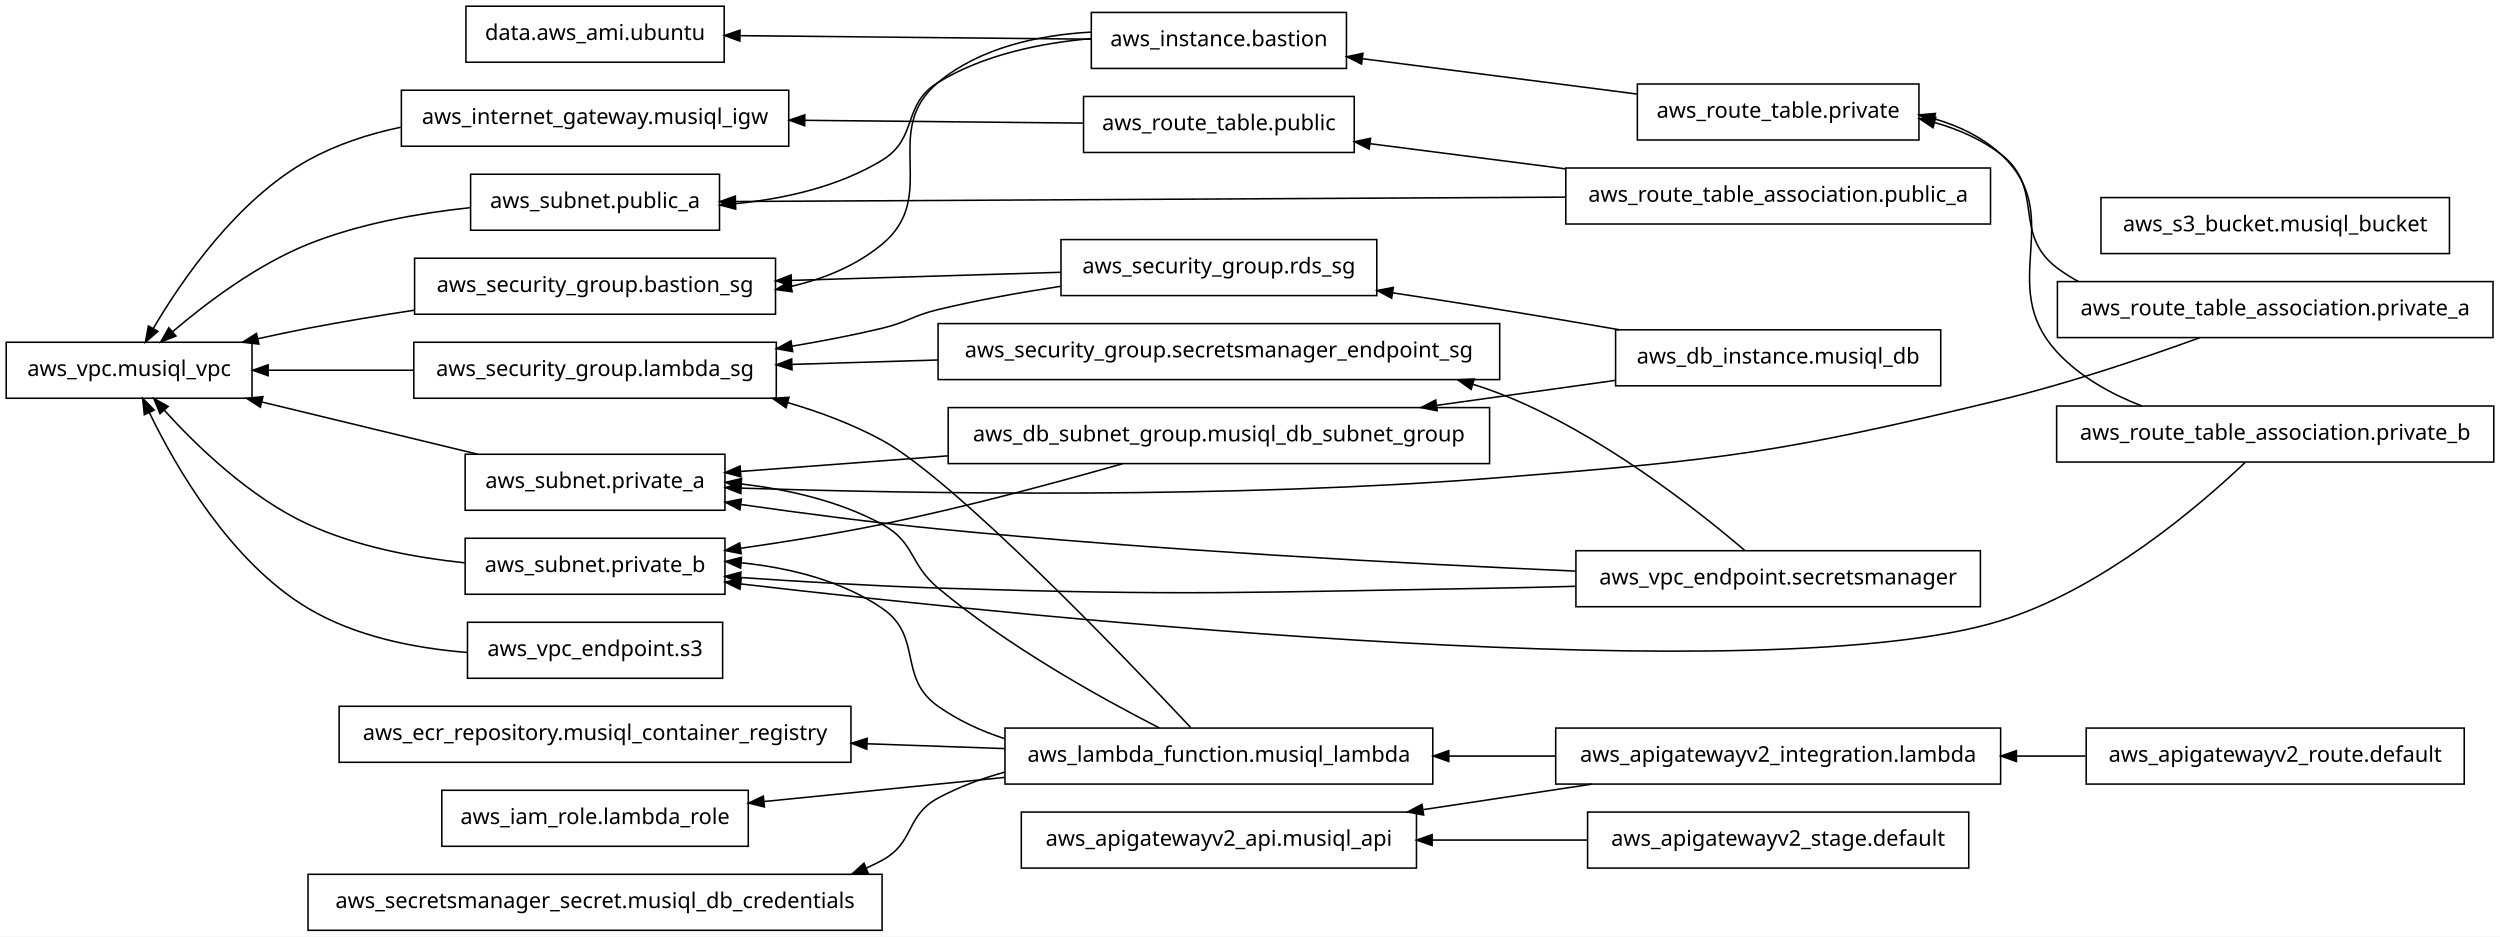
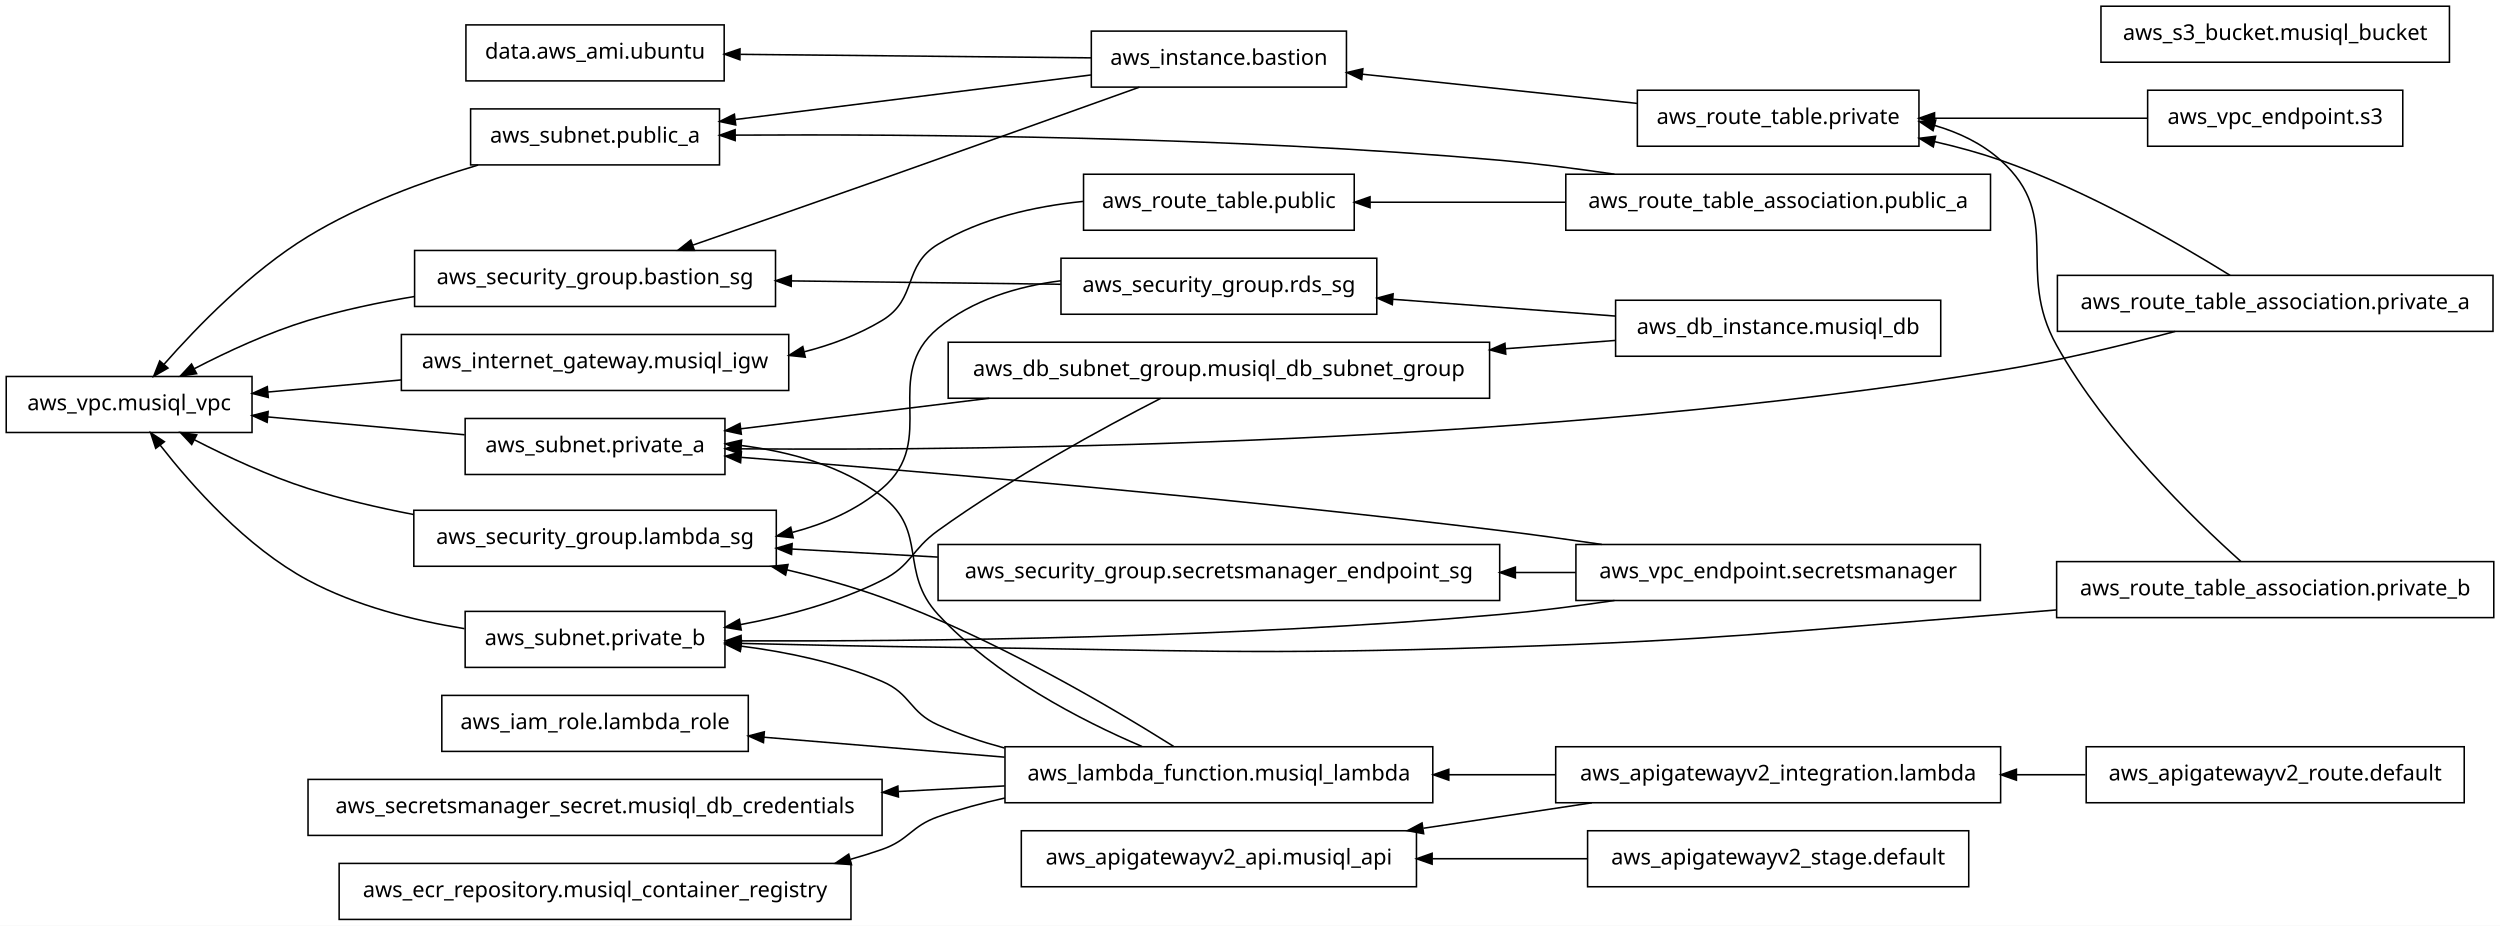
- <svg xmlns="http://www.w3.org/2000/svg" width="1607pt" height="602pt" viewBox="0.00 0.00 1607.00 602.00">
-   <g id="graph0" class="graph" transform="scale(1 1) rotate(0) translate(4 598)">
-     <polygon fill="white" stroke="transparent" points="-4,4 -4,-598 1603,-598 1603,4 -4,4" />
+ <svg xmlns="http://www.w3.org/2000/svg" width="1607pt" height="595pt" viewBox="0.00 0.00 1607.00 595.00">
+   <g id="graph0" class="graph" transform="scale(1 1) rotate(0) translate(4 591)">
+     <polygon fill="white" stroke="transparent" points="-4,4 -4,-591 1603,-591 1603,4 -4,4" />
    <g id="node1" class="node">
-       <polygon fill="none" stroke="black" points="461.5,-594 295.5,-594 295.5,-558 461.5,-558 461.5,-594" />
-       <text text-anchor="middle" x="378.5" y="-572.3" font-family="sans-serif" font-size="14.00">data.aws_ami.ubuntu</text>
+       <polygon fill="none" stroke="black" points="461.5,-575 295.5,-575 295.5,-539 461.5,-539 461.5,-575" />
+       <text text-anchor="middle" x="378.5" y="-553.3" font-family="sans-serif" font-size="14.00">data.aws_ami.ubuntu</text>
    </g>
    <g id="node2" class="node">
-       <polygon fill="none" stroke="black" points="906.5,-76 652.5,-76 652.5,-40 906.5,-40 906.5,-76" />
-       <text text-anchor="middle" x="779.5" y="-54.3" font-family="sans-serif" font-size="14.00">aws_apigatewayv2_api.musiql_api</text>
+       <polygon fill="none" stroke="black" points="906.5,-57 652.5,-57 652.5,-21 906.5,-21 906.5,-57" />
+       <text text-anchor="middle" x="779.5" y="-35.3" font-family="sans-serif" font-size="14.00">aws_apigatewayv2_api.musiql_api</text>
    </g>
    <g id="node3" class="node">
-       <polygon fill="none" stroke="black" points="1282,-130 996,-130 996,-94 1282,-94 1282,-130" />
-       <text text-anchor="middle" x="1139" y="-108.3" font-family="sans-serif" font-size="14.00">aws_apigatewayv2_integration.lambda</text>
+       <polygon fill="none" stroke="black" points="1282,-111 996,-111 996,-75 1282,-75 1282,-111" />
+       <text text-anchor="middle" x="1139" y="-89.3" font-family="sans-serif" font-size="14.00">aws_apigatewayv2_integration.lambda</text>
    </g>
    <g id="edge1" class="edge">
-       <path fill="none" stroke="black" d="M1019.28,-93.97C999.48,-90.97 979.16,-87.89 960,-85 944.13,-82.6 927.47,-80.09 910.96,-77.6" />
-       <polygon fill="black" stroke="black" points="911.12,-74.09 900.71,-76.06 910.08,-81.01 911.12,-74.09" />
+       <path fill="none" stroke="black" d="M1019.28,-74.97C999.48,-71.97 979.16,-68.89 960,-66 944.13,-63.6 927.47,-61.09 910.96,-58.6" />
+       <polygon fill="black" stroke="black" points="911.12,-55.09 900.71,-57.06 910.08,-62.01 911.12,-55.09" />
    </g>
    <g id="node12" class="node">
-       <polygon fill="none" stroke="black" points="917,-130 642,-130 642,-94 917,-94 917,-130" />
-       <text text-anchor="middle" x="779.5" y="-108.3" font-family="sans-serif" font-size="14.00">aws_lambda_function.musiql_lambda</text>
+       <polygon fill="none" stroke="black" points="917,-111 642,-111 642,-75 917,-75 917,-111" />
+       <text text-anchor="middle" x="779.5" y="-89.3" font-family="sans-serif" font-size="14.00">aws_lambda_function.musiql_lambda</text>
    </g>
    <g id="edge2" class="edge">
-       <path fill="none" stroke="black" d="M995.94,-112C973.36,-112 949.98,-112 927.3,-112" />
-       <polygon fill="black" stroke="black" points="927.28,-108.5 917.28,-112 927.28,-115.5 927.28,-108.5" />
+       <path fill="none" stroke="black" d="M995.94,-93C973.36,-93 949.98,-93 927.3,-93" />
+       <polygon fill="black" stroke="black" points="927.28,-89.5 917.28,-93 927.28,-96.5 927.28,-89.5" />
    </g>
    <g id="node4" class="node">
-       <polygon fill="none" stroke="black" points="1580,-130 1337,-130 1337,-94 1580,-94 1580,-130" />
-       <text text-anchor="middle" x="1458.5" y="-108.3" font-family="sans-serif" font-size="14.00">aws_apigatewayv2_route.default</text>
+       <polygon fill="none" stroke="black" points="1580,-111 1337,-111 1337,-75 1580,-75 1580,-111" />
+       <text text-anchor="middle" x="1458.5" y="-89.3" font-family="sans-serif" font-size="14.00">aws_apigatewayv2_route.default</text>
    </g>
    <g id="edge3" class="edge">
-       <path fill="none" stroke="black" d="M1336.56,-112C1322.11,-112 1307.21,-112 1292.39,-112" />
-       <polygon fill="black" stroke="black" points="1292.15,-108.5 1282.15,-112 1292.15,-115.5 1292.15,-108.5" />
+       <path fill="none" stroke="black" d="M1336.56,-93C1322.11,-93 1307.21,-93 1292.39,-93" />
+       <polygon fill="black" stroke="black" points="1292.15,-89.5 1282.15,-93 1292.15,-96.5 1292.15,-89.5" />
    </g>
    <g id="node5" class="node">
-       <polygon fill="none" stroke="black" points="1261.5,-76 1016.5,-76 1016.5,-40 1261.5,-40 1261.5,-76" />
-       <text text-anchor="middle" x="1139" y="-54.3" font-family="sans-serif" font-size="14.00">aws_apigatewayv2_stage.default</text>
+       <polygon fill="none" stroke="black" points="1261.5,-57 1016.5,-57 1016.5,-21 1261.5,-21 1261.5,-57" />
+       <text text-anchor="middle" x="1139" y="-35.3" font-family="sans-serif" font-size="14.00">aws_apigatewayv2_stage.default</text>
    </g>
    <g id="edge4" class="edge">
-       <path fill="none" stroke="black" d="M1016.47,-58C984.37,-58 949.51,-58 916.69,-58" />
-       <polygon fill="black" stroke="black" points="916.57,-54.5 906.57,-58 916.57,-61.5 916.57,-54.5" />
+       <path fill="none" stroke="black" d="M1016.47,-39C984.37,-39 949.51,-39 916.69,-39" />
+       <polygon fill="black" stroke="black" points="916.57,-35.5 906.57,-39 916.57,-42.5 916.57,-35.5" />
    </g>
    <g id="node6" class="node">
-       <polygon fill="none" stroke="black" points="1243.5,-386 1034.5,-386 1034.5,-350 1243.5,-350 1243.5,-386" />
-       <text text-anchor="middle" x="1139" y="-364.3" font-family="sans-serif" font-size="14.00">aws_db_instance.musiql_db</text>
+       <polygon fill="none" stroke="black" points="1243.5,-398 1034.5,-398 1034.5,-362 1243.5,-362 1243.5,-398" />
+       <text text-anchor="middle" x="1139" y="-376.3" font-family="sans-serif" font-size="14.00">aws_db_instance.musiql_db</text>
    </g>
    <g id="node7" class="node">
-       <polygon fill="none" stroke="black" points="953.5,-336 605.5,-336 605.5,-300 953.5,-300 953.5,-336" />
-       <text text-anchor="middle" x="779.5" y="-314.3" font-family="sans-serif" font-size="14.00">aws_db_subnet_group.musiql_db_subnet_group</text>
+       <polygon fill="none" stroke="black" points="953.5,-371 605.5,-371 605.5,-335 953.5,-335 953.5,-371" />
+       <text text-anchor="middle" x="779.5" y="-349.3" font-family="sans-serif" font-size="14.00">aws_db_subnet_group.musiql_db_subnet_group</text>
    </g>
    <g id="edge5" class="edge">
-       <path fill="none" stroke="black" d="M1034.12,-353.47C998.35,-348.47 957.7,-342.78 919.58,-337.45" />
-       <polygon fill="black" stroke="black" points="919.82,-333.95 909.43,-336.03 918.85,-340.88 919.82,-333.95" />
+       <path fill="none" stroke="black" d="M1034.12,-372.15C1011.92,-370.48 987.84,-368.66 963.66,-366.83" />
+       <polygon fill="black" stroke="black" points="963.9,-363.34 953.66,-366.08 963.37,-370.32 963.9,-363.34" />
    </g>
    <g id="node22" class="node">
-       <polygon fill="none" stroke="black" points="881,-444 678,-444 678,-408 881,-408 881,-444" />
-       <text text-anchor="middle" x="779.5" y="-422.3" font-family="sans-serif" font-size="14.00">aws_security_group.rds_sg</text>
+       <polygon fill="none" stroke="black" points="881,-425 678,-425 678,-389 881,-389 881,-425" />
+       <text text-anchor="middle" x="779.5" y="-403.3" font-family="sans-serif" font-size="14.00">aws_security_group.rds_sg</text>
    </g>
    <g id="edge6" class="edge">
-       <path fill="none" stroke="black" d="M1036.88,-386.03C1011.78,-390.39 984.93,-394.96 960,-399 937.78,-402.61 913.99,-406.3 891.22,-409.76" />
-       <polygon fill="black" stroke="black" points="890.56,-406.32 881.2,-411.27 891.61,-413.24 890.56,-406.32" />
+       <path fill="none" stroke="black" d="M1034.12,-387.85C989.36,-391.23 936.97,-395.18 891.46,-398.62" />
+       <polygon fill="black" stroke="black" points="890.96,-395.15 881.25,-399.39 891.49,-402.13 890.96,-395.15" />
    </g>
    <g id="node24" class="node">
-       <polygon fill="none" stroke="black" points="462,-306 295,-306 295,-270 462,-270 462,-306" />
-       <text text-anchor="middle" x="378.5" y="-284.3" font-family="sans-serif" font-size="14.00">aws_subnet.private_a</text>
+       <polygon fill="none" stroke="black" points="462,-322 295,-322 295,-286 462,-286 462,-322" />
+       <text text-anchor="middle" x="378.5" y="-300.3" font-family="sans-serif" font-size="14.00">aws_subnet.private_a</text>
    </g>
    <g id="edge7" class="edge">
-       <path fill="none" stroke="black" d="M605.23,-304.97C559.48,-301.53 511.85,-297.95 472.2,-294.97" />
-       <polygon fill="black" stroke="black" points="472.27,-291.47 462.03,-294.21 471.74,-298.45 472.27,-291.47" />
+       <path fill="none" stroke="black" d="M631.91,-335C578.47,-328.43 519.56,-321.2 472.11,-315.37" />
+       <polygon fill="black" stroke="black" points="472.52,-311.9 462.16,-314.15 471.66,-318.84 472.52,-311.9" />
    </g>
    <g id="node25" class="node">
-       <polygon fill="none" stroke="black" points="462,-252 295,-252 295,-216 462,-216 462,-252" />
-       <text text-anchor="middle" x="378.5" y="-230.3" font-family="sans-serif" font-size="14.00">aws_subnet.private_b</text>
+       <polygon fill="none" stroke="black" points="462,-198 295,-198 295,-162 462,-162 462,-198" />
+       <text text-anchor="middle" x="378.5" y="-176.3" font-family="sans-serif" font-size="14.00">aws_subnet.private_b</text>
    </g>
    <g id="edge8" class="edge">
-       <path fill="none" stroke="black" d="M717.63,-299.94C674.7,-287.69 615.7,-271.81 563,-261 533.65,-254.98 501.4,-249.77 472.24,-245.58" />
-       <polygon fill="black" stroke="black" points="472.45,-242.07 462.06,-244.13 471.47,-249 472.45,-242.07" />
+       <path fill="none" stroke="black" d="M742.09,-334.93C704.84,-315.82 645.95,-283.79 599,-250 581.62,-237.5 582.13,-227.61 563,-218 535.05,-203.96 502.22,-195.11 472.11,-189.53" />
+       <polygon fill="black" stroke="black" points="472.47,-186.04 462.01,-187.76 471.26,-192.93 472.47,-186.04" />
    </g>
    <g id="node8" class="node">
-       <polygon fill="none" stroke="black" points="543,-144 214,-144 214,-108 543,-108 543,-144" />
-       <text text-anchor="middle" x="378.5" y="-122.3" font-family="sans-serif" font-size="14.00">aws_ecr_repository.musiql_container_registry</text>
+       <polygon fill="none" stroke="black" points="543,-36 214,-36 214,0 543,0 543,-36" />
+       <text text-anchor="middle" x="378.5" y="-14.3" font-family="sans-serif" font-size="14.00">aws_ecr_repository.musiql_container_registry</text>
    </g>
    <g id="node9" class="node">
-       <polygon fill="none" stroke="black" points="477,-90 280,-90 280,-54 477,-54 477,-90" />
-       <text text-anchor="middle" x="378.5" y="-68.3" font-family="sans-serif" font-size="14.00">aws_iam_role.lambda_role</text>
+       <polygon fill="none" stroke="black" points="477,-144 280,-144 280,-108 477,-108 477,-144" />
+       <text text-anchor="middle" x="378.5" y="-122.3" font-family="sans-serif" font-size="14.00">aws_iam_role.lambda_role</text>
    </g>
    <g id="node10" class="node">
-       <polygon fill="none" stroke="black" points="861.5,-590 697.5,-590 697.5,-554 861.5,-554 861.5,-590" />
-       <text text-anchor="middle" x="779.5" y="-568.3" font-family="sans-serif" font-size="14.00">aws_instance.bastion</text>
+       <polygon fill="none" stroke="black" points="861.5,-571 697.5,-571 697.5,-535 861.5,-535 861.5,-571" />
+       <text text-anchor="middle" x="779.5" y="-549.3" font-family="sans-serif" font-size="14.00">aws_instance.bastion</text>
    </g>
    <g id="edge9" class="edge">
-       <path fill="none" stroke="black" d="M697.28,-572.81C631.93,-573.47 540.09,-574.39 471.94,-575.07" />
-       <polygon fill="black" stroke="black" points="471.6,-571.58 461.64,-575.18 471.67,-578.58 471.6,-571.58" />
+       <path fill="none" stroke="black" d="M697.28,-553.81C631.93,-554.47 540.09,-555.39 471.94,-556.07" />
+       <polygon fill="black" stroke="black" points="471.6,-552.58 461.64,-556.18 471.67,-559.58 471.6,-552.58" />
    </g>
    <g id="node20" class="node">
-       <polygon fill="none" stroke="black" points="494.5,-432 262.5,-432 262.5,-396 494.5,-396 494.5,-432" />
-       <text text-anchor="middle" x="378.5" y="-410.3" font-family="sans-serif" font-size="14.00">aws_security_group.bastion_sg</text>
+       <polygon fill="none" stroke="black" points="494.5,-430 262.5,-430 262.5,-394 494.5,-394 494.5,-430" />
+       <text text-anchor="middle" x="378.5" y="-408.3" font-family="sans-serif" font-size="14.00">aws_security_group.bastion_sg</text>
    </g>
    <g id="edge10" class="edge">
-       <path fill="none" stroke="black" d="M697.32,-577.37C663.56,-575.48 626.02,-567.46 599,-545 561.38,-513.74 600.67,-472.2 563,-441 546.33,-427.19 525.77,-418.78 504.51,-413.87" />
-       <polygon fill="black" stroke="black" points="505.2,-410.44 494.7,-411.85 503.79,-417.3 505.2,-410.44" />
+       <path fill="none" stroke="black" d="M728.46,-535C684.81,-519.33 619.76,-496.04 563,-476 522.58,-461.73 477.08,-445.86 441.5,-433.49" />
+       <polygon fill="black" stroke="black" points="442.34,-430.08 431.74,-430.1 440.04,-436.69 442.34,-430.08" />
    </g>
    <g id="node26" class="node">
-       <polygon fill="none" stroke="black" points="458.5,-486 298.5,-486 298.5,-450 458.5,-450 458.5,-486" />
-       <text text-anchor="middle" x="378.5" y="-464.3" font-family="sans-serif" font-size="14.00">aws_subnet.public_a</text>
+       <polygon fill="none" stroke="black" points="458.5,-521 298.5,-521 298.5,-485 458.5,-485 458.5,-521" />
+       <text text-anchor="middle" x="378.5" y="-499.3" font-family="sans-serif" font-size="14.00">aws_subnet.public_a</text>
    </g>
    <g id="edge11" class="edge">
-       <path fill="none" stroke="black" d="M697.47,-573.18C664.87,-570.38 628.18,-562.81 599,-545 575.63,-530.73 586.4,-509.23 563,-495 535.07,-478.01 500.44,-470.25 468.81,-467.07" />
-       <polygon fill="black" stroke="black" points="468.92,-463.57 458.66,-466.2 468.32,-470.54 468.92,-463.57" />
+       <path fill="none" stroke="black" d="M697.28,-542.82C630.96,-534.51 537.35,-522.78 468.9,-514.2" />
+       <polygon fill="black" stroke="black" points="468.93,-510.68 458.57,-512.91 468.06,-517.62 468.93,-510.68" />
    </g>
    <g id="node11" class="node">
-       <polygon fill="none" stroke="black" points="503,-540 254,-540 254,-504 503,-504 503,-540" />
-       <text text-anchor="middle" x="378.5" y="-518.3" font-family="sans-serif" font-size="14.00">aws_internet_gateway.musiql_igw</text>
+       <polygon fill="none" stroke="black" points="503,-376 254,-376 254,-340 503,-340 503,-376" />
+       <text text-anchor="middle" x="378.5" y="-354.3" font-family="sans-serif" font-size="14.00">aws_internet_gateway.musiql_igw</text>
    </g>
    <g id="node27" class="node">
-       <polygon fill="none" stroke="black" points="158,-378 0,-378 0,-342 158,-342 158,-378" />
-       <text text-anchor="middle" x="79" y="-356.3" font-family="sans-serif" font-size="14.00">aws_vpc.musiql_vpc</text>
+       <polygon fill="none" stroke="black" points="158,-349 0,-349 0,-313 158,-313 158,-349" />
+       <text text-anchor="middle" x="79" y="-327.3" font-family="sans-serif" font-size="14.00">aws_vpc.musiql_vpc</text>
    </g>
    <g id="edge12" class="edge">
-       <path fill="none" stroke="black" d="M253.54,-516.23C232.8,-511.82 212.15,-505.1 194,-495 148.38,-469.61 113.03,-418.31 94.46,-386.77" />
-       <polygon fill="black" stroke="black" points="97.47,-384.99 89.46,-378.06 91.4,-388.47 97.47,-384.99" />
+       <path fill="none" stroke="black" d="M253.92,-346.78C225.18,-344.18 195.15,-341.45 168.3,-339.01" />
+       <polygon fill="black" stroke="black" points="168.44,-335.51 158.17,-338.09 167.81,-342.48 168.44,-335.51" />
    </g>
    <g id="edge13" class="edge">
-       <path fill="none" stroke="black" d="M641.75,-116.8C613.27,-117.8 582.89,-118.86 553.29,-119.9" />
-       <polygon fill="black" stroke="black" points="553.15,-116.4 543.28,-120.25 553.4,-123.4 553.15,-116.4" />
+       <path fill="none" stroke="black" d="M641.91,-78.03C627.23,-74.77 612.67,-70.82 599,-66 581.53,-59.85 580.48,-51.13 563,-45 556.47,-42.71 549.74,-40.61 542.89,-38.7" />
+       <polygon fill="black" stroke="black" points="543.34,-35.2 532.78,-36.01 541.55,-41.96 543.34,-35.2" />
    </g>
    <g id="edge14" class="edge">
-       <path fill="none" stroke="black" d="M641.75,-98.29C591.2,-93.22 534.67,-87.56 487.07,-82.78" />
-       <polygon fill="black" stroke="black" points="487.36,-79.3 477.06,-81.78 486.66,-86.26 487.36,-79.3" />
+       <path fill="none" stroke="black" d="M641.75,-104.31C591.2,-108.49 534.67,-113.17 487.07,-117.1" />
+       <polygon fill="black" stroke="black" points="486.74,-113.62 477.06,-117.93 487.31,-120.59 486.74,-113.62" />
    </g>
    <g id="node19" class="node">
-       <polygon fill="none" stroke="black" points="563,-36 194,-36 194,0 563,0 563,-36" />
-       <text text-anchor="middle" x="378.5" y="-14.3" font-family="sans-serif" font-size="14.00">aws_secretsmanager_secret.musiql_db_credentials</text>
+       <polygon fill="none" stroke="black" points="563,-90 194,-90 194,-54 563,-54 563,-90" />
+       <text text-anchor="middle" x="378.5" y="-68.3" font-family="sans-serif" font-size="14.00">aws_secretsmanager_secret.musiql_db_credentials</text>
    </g>
    <g id="edge15" class="edge">
-       <path fill="none" stroke="black" d="M641.95,-101.69C626.96,-97.6 612.32,-92.17 599,-85 577.94,-73.67 584.08,-56.3 563,-45 559.68,-43.22 556.29,-41.55 552.82,-39.98" />
-       <polygon fill="black" stroke="black" points="554.09,-36.71 543.52,-36.05 551.37,-43.16 554.09,-36.71" />
+       <path fill="none" stroke="black" d="M641.75,-85.8C619.74,-84.64 596.59,-83.43 573.55,-82.21" />
+       <polygon fill="black" stroke="black" points="573.5,-78.71 563.32,-81.67 573.13,-85.7 573.5,-78.71" />
    </g>
    <g id="node21" class="node">
-       <polygon fill="none" stroke="black" points="495,-378 262,-378 262,-342 495,-342 495,-378" />
-       <text text-anchor="middle" x="378.5" y="-356.3" font-family="sans-serif" font-size="14.00">aws_security_group.lambda_sg</text>
+       <polygon fill="none" stroke="black" points="495,-263 262,-263 262,-227 495,-227 495,-263" />
+       <text text-anchor="middle" x="378.5" y="-241.3" font-family="sans-serif" font-size="14.00">aws_security_group.lambda_sg</text>
    </g>
    <g id="edge16" class="edge">
-       <path fill="none" stroke="black" d="M761.45,-130.29C719.09,-175.36 609.17,-289.9 563,-315 544.26,-325.19 523.19,-333.11 502.2,-339.25" />
-       <polygon fill="black" stroke="black" points="501.25,-335.88 492.57,-341.95 503.14,-342.62 501.25,-335.88" />
+       <path fill="none" stroke="black" d="M750.42,-111.2C710.38,-136.34 633.89,-181.49 563,-207 543.58,-213.99 522.51,-219.85 501.8,-224.71" />
+       <polygon fill="black" stroke="black" points="500.97,-221.31 492,-226.94 502.53,-228.13 500.97,-221.31" />
    </g>
    <g id="edge17" class="edge">
-       <path fill="none" stroke="black" d="M741.25,-130.07C703.35,-149.42 643.94,-182.46 599,-220 580.39,-235.55 584.3,-249.41 563,-261 535.68,-275.86 502.86,-283.35 472.57,-286.92" />
-       <polygon fill="black" stroke="black" points="471.99,-283.46 462.41,-287.98 472.72,-290.42 471.99,-283.46" />
+       <path fill="none" stroke="black" d="M730.08,-111.17C690.55,-128.05 635.46,-156.56 599,-196 573.63,-223.45 592.74,-249.36 563,-272 537.34,-291.53 503.83,-300.7 472.48,-304.62" />
+       <polygon fill="black" stroke="black" points="471.96,-301.15 462.39,-305.71 472.71,-308.11 471.96,-301.15" />
    </g>
    <g id="edge18" class="edge">
-       <path fill="none" stroke="black" d="M642,-123.1C626.67,-128.1 611.94,-134.88 599,-144 572.64,-162.58 589.64,-188.82 563,-207 536.72,-224.94 503.39,-233.05 472.37,-236.25" />
-       <polygon fill="black" stroke="black" points="472.05,-232.76 462.39,-237.12 472.66,-239.74 472.05,-232.76" />
+       <path fill="none" stroke="black" d="M641.63,-110.19C626.93,-114.15 612.45,-119.02 599,-125 580.48,-133.24 581.64,-145.04 563,-153 534.8,-165.04 502.18,-171.86 472.34,-175.68" />
+       <polygon fill="black" stroke="black" points="471.86,-172.21 462.34,-176.86 472.68,-179.16 471.86,-172.21" />
    </g>
    <g id="node13" class="node">
-       <polygon fill="none" stroke="black" points="1229.5,-544 1048.5,-544 1048.5,-508 1229.5,-508 1229.5,-544" />
-       <text text-anchor="middle" x="1139" y="-522.3" font-family="sans-serif" font-size="14.00">aws_route_table.private</text>
+       <polygon fill="none" stroke="black" points="1229.5,-533 1048.5,-533 1048.5,-497 1229.5,-497 1229.5,-533" />
+       <text text-anchor="middle" x="1139" y="-511.3" font-family="sans-serif" font-size="14.00">aws_route_table.private</text>
    </g>
    <g id="edge19" class="edge">
-       <path fill="none" stroke="black" d="M1048.25,-537.55C994.31,-544.49 925.86,-553.3 871.68,-560.27" />
-       <polygon fill="black" stroke="black" points="871.2,-556.8 861.73,-561.55 872.09,-563.74 871.2,-556.8" />
+       <path fill="none" stroke="black" d="M1048.25,-524.54C994.31,-530.27 925.86,-537.55 871.68,-543.31" />
+       <polygon fill="black" stroke="black" points="871.3,-539.83 861.73,-544.37 872.04,-546.79 871.3,-539.83" />
    </g>
    <g id="node14" class="node">
-       <polygon fill="none" stroke="black" points="866.5,-536 692.5,-536 692.5,-500 866.5,-500 866.5,-536" />
-       <text text-anchor="middle" x="779.5" y="-514.3" font-family="sans-serif" font-size="14.00">aws_route_table.public</text>
+       <polygon fill="none" stroke="black" points="866.5,-479 692.5,-479 692.5,-443 866.5,-443 866.5,-479" />
+       <text text-anchor="middle" x="779.5" y="-457.3" font-family="sans-serif" font-size="14.00">aws_route_table.public</text>
    </g>
    <g id="edge20" class="edge">
-       <path fill="none" stroke="black" d="M692.41,-518.86C640.22,-519.39 572.52,-520.06 513.45,-520.66" />
-       <polygon fill="black" stroke="black" points="513.25,-517.16 503.29,-520.76 513.32,-524.16 513.25,-517.16" />
+       <path fill="none" stroke="black" d="M692.11,-461.53C660.94,-458.35 626.65,-450.7 599,-434 575.87,-420.03 586.16,-398.93 563,-385 547.75,-375.83 530.53,-369.35 512.91,-364.85" />
+       <polygon fill="black" stroke="black" points="513.62,-361.42 503.09,-362.54 512.02,-368.23 513.62,-361.42" />
    </g>
    <g id="node15" class="node">
-       <polygon fill="none" stroke="black" points="1598.5,-417 1318.5,-417 1318.5,-381 1598.5,-381 1598.5,-417" />
-       <text text-anchor="middle" x="1458.5" y="-395.3" font-family="sans-serif" font-size="14.00">aws_route_table_association.private_a</text>
+       <polygon fill="none" stroke="black" points="1598.5,-414 1318.5,-414 1318.5,-378 1598.5,-378 1598.5,-414" />
+       <text text-anchor="middle" x="1458.5" y="-392.3" font-family="sans-serif" font-size="14.00">aws_route_table_association.private_a</text>
    </g>
    <g id="edge21" class="edge">
-       <path fill="none" stroke="black" d="M1332.06,-417.01C1327.13,-419.65 1322.41,-422.63 1318,-426 1289.24,-447.95 1310.79,-477.1 1282,-499 1269.63,-508.41 1254.93,-514.85 1239.76,-519.2" />
-       <polygon fill="black" stroke="black" points="1238.56,-515.89 1229.74,-521.77 1240.3,-522.67 1238.56,-515.89" />
+       <path fill="none" stroke="black" d="M1429.49,-414.02C1395.8,-434.9 1336.9,-468.87 1282,-488 1268.52,-492.7 1254.02,-496.64 1239.63,-499.93" />
+       <polygon fill="black" stroke="black" points="1238.71,-496.55 1229.69,-502.11 1240.2,-503.39 1238.71,-496.55" />
    </g>
    <g id="edge22" class="edge">
-       <path fill="none" stroke="black" d="M1410.07,-380.96C1375.1,-368.24 1326.14,-351.64 1282,-341 1141.21,-307.05 1104.37,-302.52 960,-291 788.36,-277.31 587.28,-280.55 472.49,-284.23" />
-       <polygon fill="black" stroke="black" points="472.22,-280.74 462.34,-284.56 472.45,-287.73 472.22,-280.74" />
+       <path fill="none" stroke="black" d="M1394.22,-377.95C1361.06,-369.14 1319.62,-359.15 1282,-353 989.25,-305.16 636.72,-301.26 472.34,-302.49" />
+       <polygon fill="black" stroke="black" points="472.24,-298.99 462.27,-302.57 472.3,-305.99 472.24,-298.99" />
    </g>
    <g id="node16" class="node">
-       <polygon fill="none" stroke="black" points="1599,-337 1318,-337 1318,-301 1599,-301 1599,-337" />
-       <text text-anchor="middle" x="1458.5" y="-315.3" font-family="sans-serif" font-size="14.00">aws_route_table_association.private_b</text>
+       <polygon fill="none" stroke="black" points="1599,-230 1318,-230 1318,-194 1599,-194 1599,-230" />
+       <text text-anchor="middle" x="1458.5" y="-208.3" font-family="sans-serif" font-size="14.00">aws_route_table_association.private_b</text>
    </g>
    <g id="edge23" class="edge">
-       <path fill="none" stroke="black" d="M1372.75,-337.04C1352.54,-344.87 1332.62,-356.05 1318,-372 1278.36,-415.25 1325.28,-459.39 1282,-499 1270.04,-509.94 1255.08,-517.09 1239.39,-521.64" />
-       <polygon fill="black" stroke="black" points="1238.37,-518.29 1229.54,-524.16 1240.1,-525.08 1238.37,-518.29" />
+       <path fill="none" stroke="black" d="M1436.39,-230.15C1405.99,-257.37 1350.05,-311.72 1318,-369 1291.02,-417.22 1323.08,-451.05 1282,-488 1270.03,-498.77 1255.13,-505.84 1239.53,-510.38" />
+       <polygon fill="black" stroke="black" points="1238.56,-507.02 1229.75,-512.89 1240.3,-513.8 1238.56,-507.02" />
    </g>
    <g id="edge24" class="edge">
-       <path fill="none" stroke="black" d="M1439.06,-300.62C1409.16,-272.28 1346.88,-219.06 1282,-199 1133.1,-152.96 671.24,-199.53 472.25,-222.64" />
-       <polygon fill="black" stroke="black" points="471.64,-219.19 462.11,-223.82 472.45,-226.14 471.64,-219.19" />
+       <path fill="none" stroke="black" d="M1317.67,-198.92C1305.61,-197.9 1293.59,-196.91 1282,-196 1139.02,-184.82 1103.34,-179.67 960,-175 799.64,-169.78 759.43,-173.17 599,-175 557.45,-175.47 511.49,-176.45 472.4,-177.42" />
+       <polygon fill="black" stroke="black" points="472.01,-173.92 462.1,-177.67 472.18,-180.92 472.01,-173.92" />
    </g>
    <g id="node17" class="node">
-       <polygon fill="none" stroke="black" points="1275.5,-490 1002.5,-490 1002.5,-454 1275.5,-454 1275.5,-490" />
-       <text text-anchor="middle" x="1139" y="-468.3" font-family="sans-serif" font-size="14.00">aws_route_table_association.public_a</text>
+       <polygon fill="none" stroke="black" points="1275.5,-479 1002.5,-479 1002.5,-443 1275.5,-443 1275.5,-479" />
+       <text text-anchor="middle" x="1139" y="-457.3" font-family="sans-serif" font-size="14.00">aws_route_table_association.public_a</text>
    </g>
    <g id="edge25" class="edge">
-       <path fill="none" stroke="black" d="M1002.33,-489.46C960.54,-494.83 915.4,-500.64 876.82,-505.61" />
-       <polygon fill="black" stroke="black" points="876.12,-502.17 866.65,-506.92 877.01,-509.11 876.12,-502.17" />
+       <path fill="none" stroke="black" d="M1002.33,-461C960.54,-461 915.4,-461 876.82,-461" />
+       <polygon fill="black" stroke="black" points="876.65,-457.5 866.65,-461 876.65,-464.5 876.65,-457.5" />
    </g>
    <g id="edge26" class="edge">
-       <path fill="none" stroke="black" d="M1002.4,-471.28C848.11,-470.47 600.54,-469.17 468.77,-468.47" />
-       <polygon fill="black" stroke="black" points="468.73,-464.97 458.71,-468.42 468.69,-471.97 468.73,-464.97" />
+       <path fill="none" stroke="black" d="M1033.79,-479.03C1009.63,-482.59 983.97,-485.88 960,-488 786.48,-503.34 582.75,-504.81 468.63,-504.14" />
+       <polygon fill="black" stroke="black" points="468.57,-500.64 458.55,-504.07 468.53,-507.64 468.57,-500.64" />
    </g>
    <g id="node18" class="node">
-       <polygon fill="none" stroke="black" points="1570.5,-471 1346.5,-471 1346.5,-435 1570.5,-435 1570.5,-471" />
-       <text text-anchor="middle" x="1458.5" y="-449.3" font-family="sans-serif" font-size="14.00">aws_s3_bucket.musiql_bucket</text>
+       <polygon fill="none" stroke="black" points="1570.5,-587 1346.5,-587 1346.5,-551 1570.5,-551 1570.5,-587" />
+       <text text-anchor="middle" x="1458.5" y="-565.3" font-family="sans-serif" font-size="14.00">aws_s3_bucket.musiql_bucket</text>
    </g>
    <g id="edge27" class="edge">
-       <path fill="none" stroke="black" d="M262.23,-398.6C239.55,-395.13 215.98,-391.21 194,-387 183.52,-384.99 172.56,-382.67 161.74,-380.26" />
-       <polygon fill="black" stroke="black" points="162.39,-376.82 151.86,-378.02 160.84,-383.64 162.39,-376.82" />
+       <path fill="none" stroke="black" d="M262.31,-400.39C239.4,-396.59 215.73,-391.58 194,-385 168.81,-377.37 142.14,-364.99 120.93,-354.02" />
+       <polygon fill="black" stroke="black" points="122.38,-350.82 111.9,-349.26 119.11,-357.02 122.38,-350.82" />
    </g>
    <g id="edge28" class="edge">
-       <path fill="none" stroke="black" d="M261.63,-360C230.69,-360 197.75,-360 168.54,-360" />
-       <polygon fill="black" stroke="black" points="168.37,-356.5 158.37,-360 168.37,-363.5 168.37,-356.5" />
+       <path fill="none" stroke="black" d="M261.82,-260.28C239.07,-264.65 215.57,-270.15 194,-277 168.91,-284.97 142.25,-297.36 121.02,-308.26" />
+       <polygon fill="black" stroke="black" points="119.22,-305.26 111.97,-312.99 122.46,-311.46 119.22,-305.26" />
    </g>
    <g id="edge29" class="edge">
-       <path fill="none" stroke="black" d="M677.82,-422.97C625.33,-421.39 560.64,-419.45 504.92,-417.77" />
-       <polygon fill="black" stroke="black" points="504.73,-414.26 494.63,-417.46 504.52,-421.26 504.73,-414.26" />
+       <path fill="none" stroke="black" d="M677.82,-408.26C625.33,-408.92 560.64,-409.73 504.92,-410.43" />
+       <polygon fill="black" stroke="black" points="504.59,-406.93 494.63,-410.56 504.67,-413.93 504.59,-406.93" />
    </g>
    <g id="edge30" class="edge">
-       <path fill="none" stroke="black" d="M677.75,-413.96C651.91,-410.03 624.28,-405.07 599,-399 582.6,-395.06 579.41,-390.91 563,-387 544.46,-382.58 524.69,-378.76 505.24,-375.5" />
-       <polygon fill="black" stroke="black" points="505.54,-372.01 495.11,-373.85 504.41,-378.92 505.54,-372.01" />
+       <path fill="none" stroke="black" d="M677.97,-410.55C649.83,-406.9 620.96,-398.2 599,-380 561.66,-349.06 599.98,-308.37 563,-277 546.61,-263.09 526.36,-254.25 505.36,-248.78" />
+       <polygon fill="black" stroke="black" points="505.87,-245.31 495.33,-246.43 504.27,-252.12 505.87,-245.31" />
    </g>
    <g id="node23" class="node">
-       <polygon fill="none" stroke="black" points="960,-390 599,-390 599,-354 960,-354 960,-390" />
-       <text text-anchor="middle" x="779.5" y="-368.3" font-family="sans-serif" font-size="14.00">aws_security_group.secretsmanager_endpoint_sg</text>
+       <polygon fill="none" stroke="black" points="960,-241 599,-241 599,-205 960,-205 960,-241" />
+       <text text-anchor="middle" x="779.5" y="-219.3" font-family="sans-serif" font-size="14.00">aws_security_group.secretsmanager_endpoint_sg</text>
    </g>
    <g id="edge31" class="edge">
-       <path fill="none" stroke="black" d="M598.84,-366.6C567.16,-365.64 534.8,-364.67 505,-363.77" />
-       <polygon fill="black" stroke="black" points="505.1,-360.28 495,-363.47 504.89,-367.27 505.1,-360.28" />
+       <path fill="none" stroke="black" d="M598.84,-232.91C567.16,-234.65 534.8,-236.44 505,-238.08" />
+       <polygon fill="black" stroke="black" points="504.79,-234.59 495,-238.63 505.18,-241.58 504.79,-234.59" />
    </g>
    <g id="edge32" class="edge">
-       <path fill="none" stroke="black" d="M302.81,-306.08C260.65,-316.28 207.82,-329.06 164.19,-339.62" />
-       <polygon fill="black" stroke="black" points="163.36,-336.23 154.46,-341.98 165,-343.03 163.36,-336.23" />
+       <path fill="none" stroke="black" d="M294.63,-311.52C255.24,-315.1 208.13,-319.37 168.1,-323" />
+       <polygon fill="black" stroke="black" points="167.72,-319.52 158.08,-323.91 168.36,-326.5 167.72,-319.52" />
    </g>
    <g id="edge33" class="edge">
-       <path fill="none" stroke="black" d="M294.73,-236.22C262.16,-239.61 225.16,-246.69 194,-261 156.92,-278.03 122.79,-310.95 101.73,-334.14" />
-       <polygon fill="black" stroke="black" points="98.86,-332.09 94.84,-341.89 104.1,-336.74 98.86,-332.09" />
+       <path fill="none" stroke="black" d="M294.55,-186.9C261.76,-192.2 224.67,-201.54 194,-218 154.34,-239.29 119.35,-278.7 98.92,-304.88" />
+       <polygon fill="black" stroke="black" points="96.1,-302.81 92.81,-312.88 101.66,-307.06 96.1,-302.81" />
    </g>
    <g id="edge34" class="edge">
-       <path fill="none" stroke="black" d="M298.14,-464.5C265.02,-460.98 226.72,-454.14 194,-441 161.24,-427.84 128.91,-403.49 107.1,-384.92" />
-       <polygon fill="black" stroke="black" points="109.11,-382.03 99.27,-378.11 104.52,-387.32 109.11,-382.03" />
+       <path fill="none" stroke="black" d="M303.32,-484.91C268.59,-474.53 227.57,-459.44 194,-439 157.39,-416.71 122.75,-381.06 101.47,-356.87" />
+       <polygon fill="black" stroke="black" points="103.97,-354.41 94.78,-349.14 98.68,-358.99 103.97,-354.41" />
    </g>
    <g id="node28" class="node">
-       <polygon fill="none" stroke="black" points="460.5,-198 296.5,-198 296.5,-162 460.5,-162 460.5,-198" />
-       <text text-anchor="middle" x="378.5" y="-176.3" font-family="sans-serif" font-size="14.00">aws_vpc_endpoint.s3</text>
+       <polygon fill="none" stroke="black" points="1540.5,-533 1376.5,-533 1376.5,-497 1540.5,-497 1540.5,-533" />
+       <text text-anchor="middle" x="1458.5" y="-511.3" font-family="sans-serif" font-size="14.00">aws_vpc_endpoint.s3</text>
    </g>
    <g id="edge35" class="edge">
-       <path fill="none" stroke="black" d="M296.2,-178.61C262.57,-181.3 224.41,-188.84 194,-207 144.22,-236.72 109.21,-297.33 92.06,-332.69" />
-       <polygon fill="black" stroke="black" points="88.79,-331.41 87.69,-341.95 95.12,-334.4 88.79,-331.41" />
+       <path fill="none" stroke="black" d="M1376.15,-515C1334.56,-515 1283.58,-515 1239.65,-515" />
+       <polygon fill="black" stroke="black" points="1239.52,-511.5 1229.52,-515 1239.52,-518.5 1239.52,-511.5" />
    </g>
    <g id="node29" class="node">
-       <polygon fill="none" stroke="black" points="1269,-244 1009,-244 1009,-208 1269,-208 1269,-244" />
-       <text text-anchor="middle" x="1139" y="-222.3" font-family="sans-serif" font-size="14.00">aws_vpc_endpoint.secretsmanager</text>
+       <polygon fill="none" stroke="black" points="1269,-241 1009,-241 1009,-205 1269,-205 1269,-241" />
+       <text text-anchor="middle" x="1139" y="-219.3" font-family="sans-serif" font-size="14.00">aws_vpc_endpoint.secretsmanager</text>
    </g>
    <g id="edge36" class="edge">
-       <path fill="none" stroke="black" d="M1117.54,-244.18C1086.09,-271.01 1022.92,-320.65 960,-345 954.45,-347.15 948.73,-349.13 942.92,-350.95" />
-       <polygon fill="black" stroke="black" points="941.63,-347.68 933.04,-353.87 943.62,-354.39 941.63,-347.68" />
+       <path fill="none" stroke="black" d="M1008.93,-223C996.26,-223 983.23,-223 970.12,-223" />
+       <polygon fill="black" stroke="black" points="970.08,-219.5 960.08,-223 970.08,-226.5 970.08,-219.5" />
    </g>
    <g id="edge37" class="edge">
-       <path fill="none" stroke="black" d="M1008.73,-230.89C899.4,-235.7 738.71,-244.33 599,-258 557.36,-262.08 511.48,-268.1 472.47,-273.69" />
-       <polygon fill="black" stroke="black" points="471.59,-270.28 462.19,-275.18 472.59,-277.21 471.59,-270.28" />
+       <path fill="none" stroke="black" d="M1025.61,-241.05C1003.88,-244.26 981.25,-247.4 960,-250 788.36,-270.98 587.27,-288.01 472.49,-297.02" />
+       <polygon fill="black" stroke="black" points="472.03,-293.54 462.33,-297.81 472.58,-300.52 472.03,-293.54" />
    </g>
    <g id="edge38" class="edge">
-       <path fill="none" stroke="black" d="M1008.71,-221.13C992.32,-220.66 975.77,-220.27 960,-220 799.58,-217.3 759.36,-214.89 599,-220 557.4,-221.33 511.42,-224.06 472.35,-226.76" />
-       <polygon fill="black" stroke="black" points="471.77,-223.3 462.04,-227.49 472.26,-230.28 471.77,-223.3" />
+       <path fill="none" stroke="black" d="M1033.78,-205C1009.63,-201.44 983.97,-198.14 960,-196 788.44,-180.68 587.33,-178.68 472.51,-179.05" />
+       <polygon fill="black" stroke="black" points="472.34,-175.55 462.36,-179.09 472.37,-182.55 472.34,-175.55" />
    </g>
  </g>
</svg>
